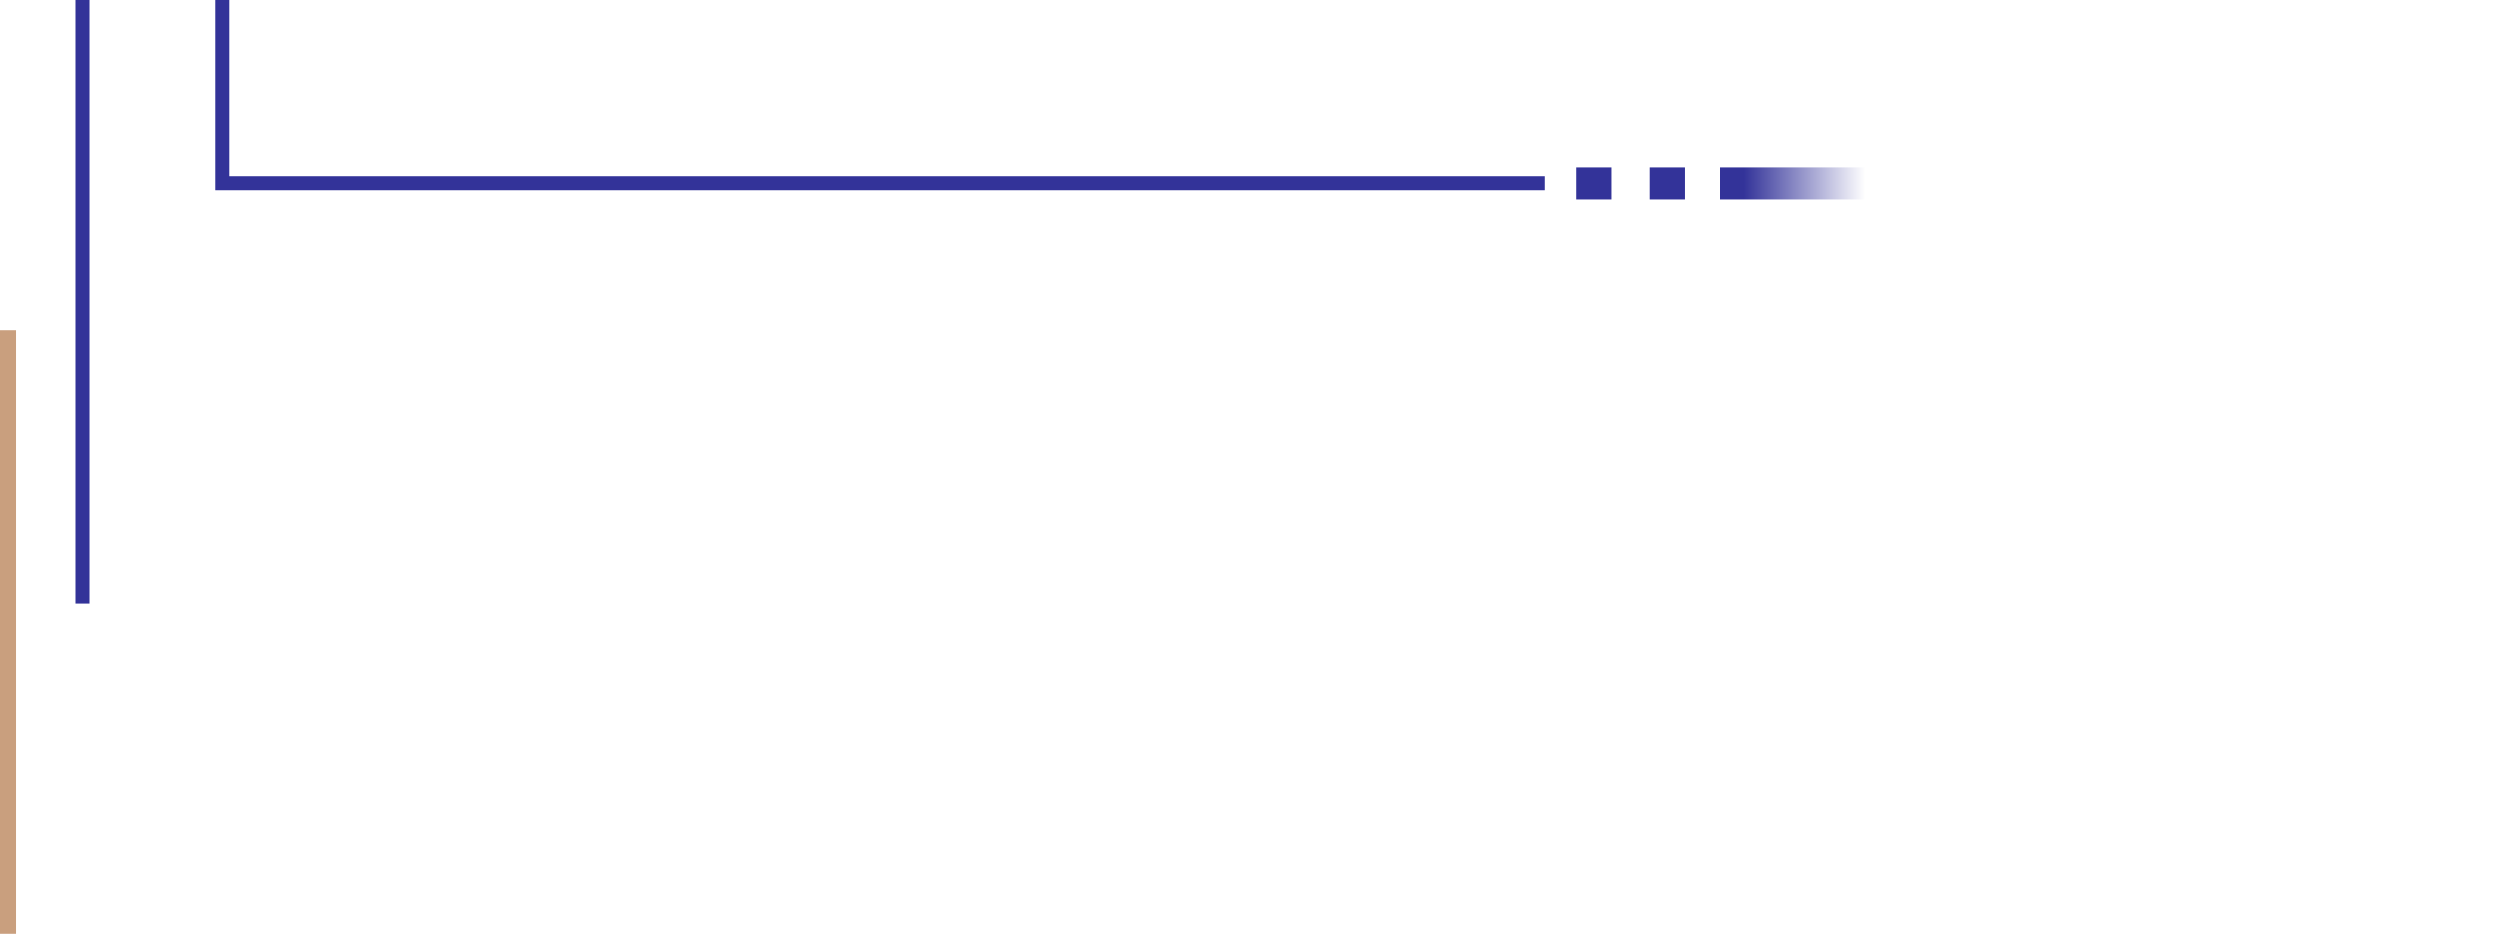
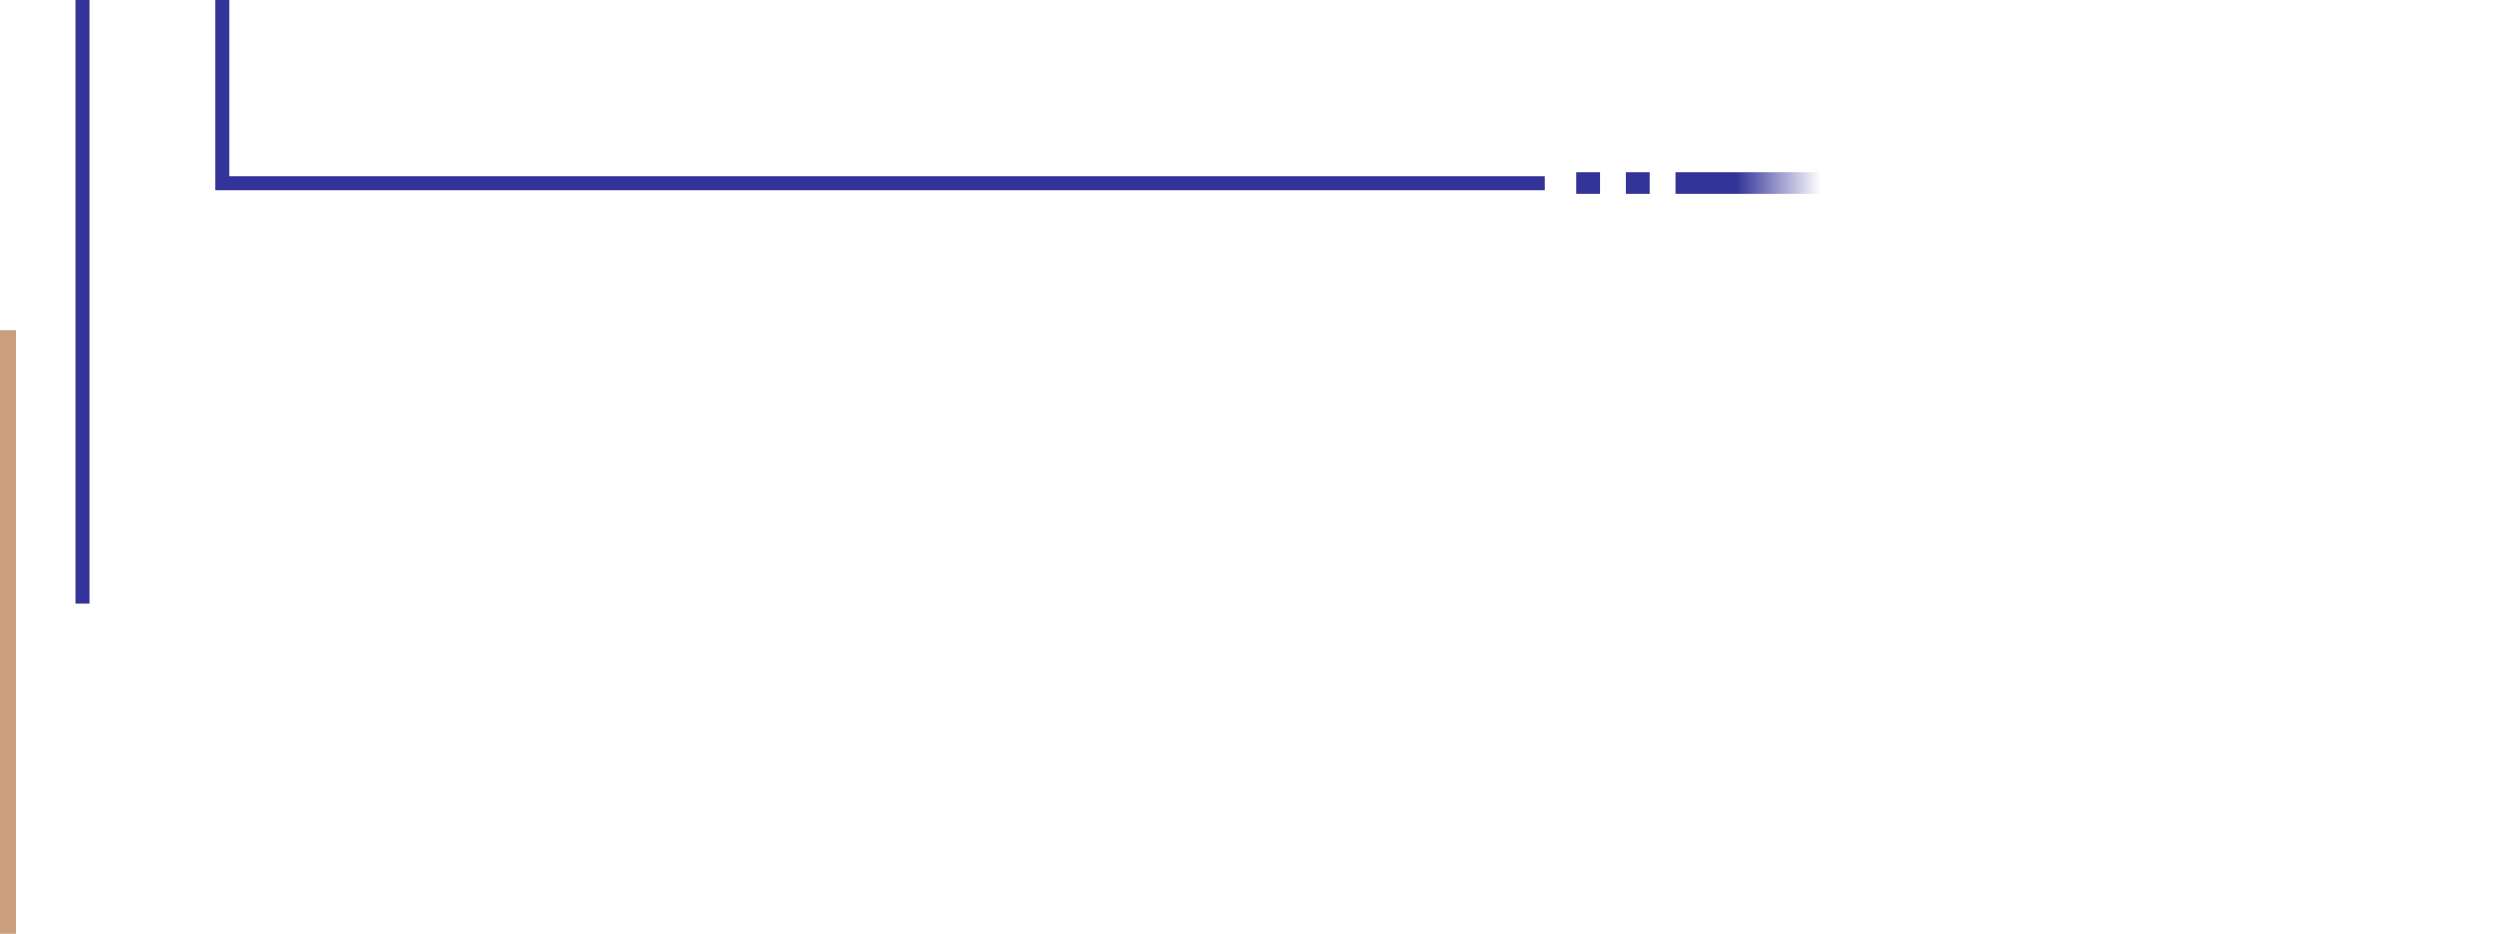
<svg xmlns="http://www.w3.org/2000/svg" version="1.1" class="img-responsive" x="0px" y="0px" width="1248.4px" height="466.3px" viewBox="0 0 1248.4 466.3" enable-background="new 0 0 1248.4 466.3" xml:space="preserve">
  <defs>
-     <linearGradient id="SVGID2" gradientUnits="userSpaceOnUse" x1="858.903" y1="91.547" x2="931.488" y2="91.547">
+     <linearGradient id="SVGID2" gradientUnits="userSpaceOnUse" x1="858.903" y1="91.547" x2="909.3" y2="91.547">
      <stop offset="0.163" style="stop-color:#333399" />
      <stop offset="1" style="stop-color:#FFFFFF" />
    </linearGradient>
  </defs>
-   <rect x="787.1" y="83.6" fill="#333399" width="17.6" height="16" />
-   <rect x="823.8" y="83.6" fill="#333399" width="17.6" height="16" />
-   <rect x="858.9" y="83.6" fill="url(#SVGID2)" width="72.6" height="16" />
+   <rect x="787.1" y="86" fill="#333399" width="11.9" height="10.8" />
+   <rect x="811.9" y="86" fill="#333399" width="11.9" height="10.8" />
+   <rect x="836.7" y="86" fill="url(#SVGID2)" width="72.6" height="10.8" />
  <polyline fill="none" stroke="#333399" stroke-width="7" stroke-miterlimit="10" points="111,0 111,91.5 771.4,91.5 " />
  <line fill="none" stroke="#C99F7E" stroke-width="8" stroke-miterlimit="10" x1="4" y1="164.9" x2="4" y2="466.3" />
  <line fill="none" stroke="#333399" stroke-width="7" stroke-miterlimit="10" x1="41.2" y1="0" x2="41.2" y2="301.4" />
  <line fill="none" x1="46" y1="91.9" x2="1248.4" y2="91.9" />
</svg>
